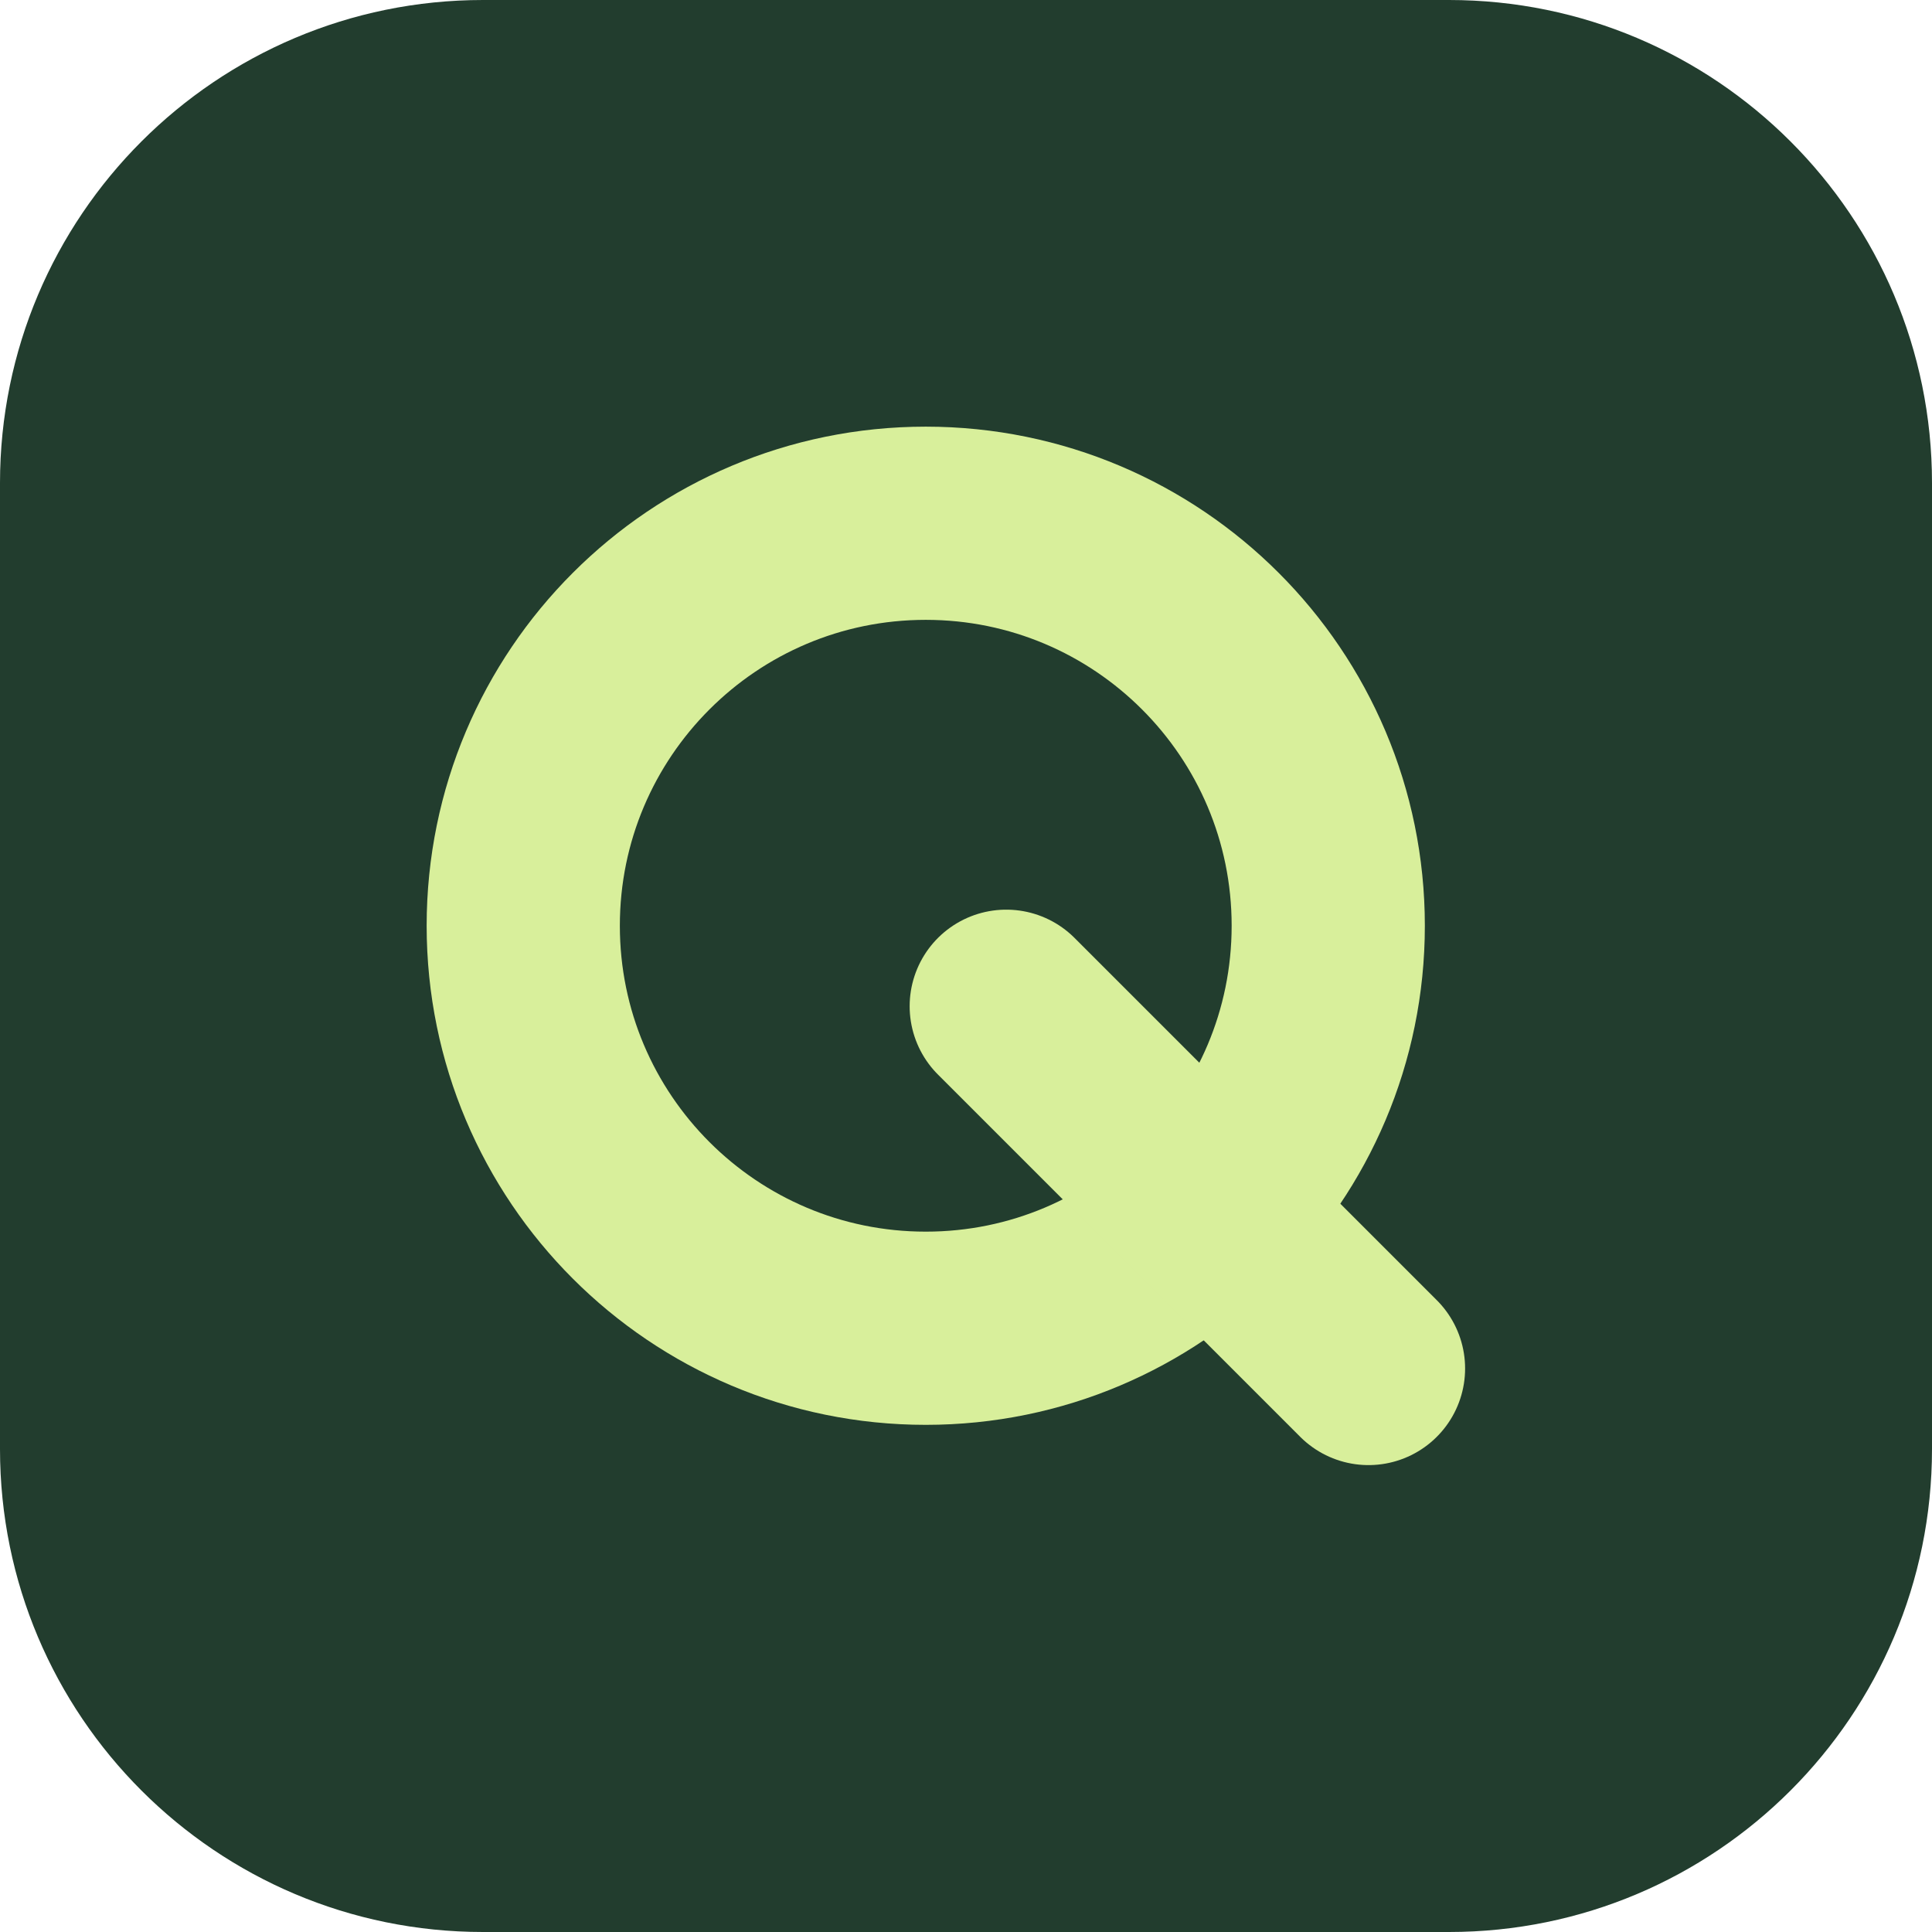
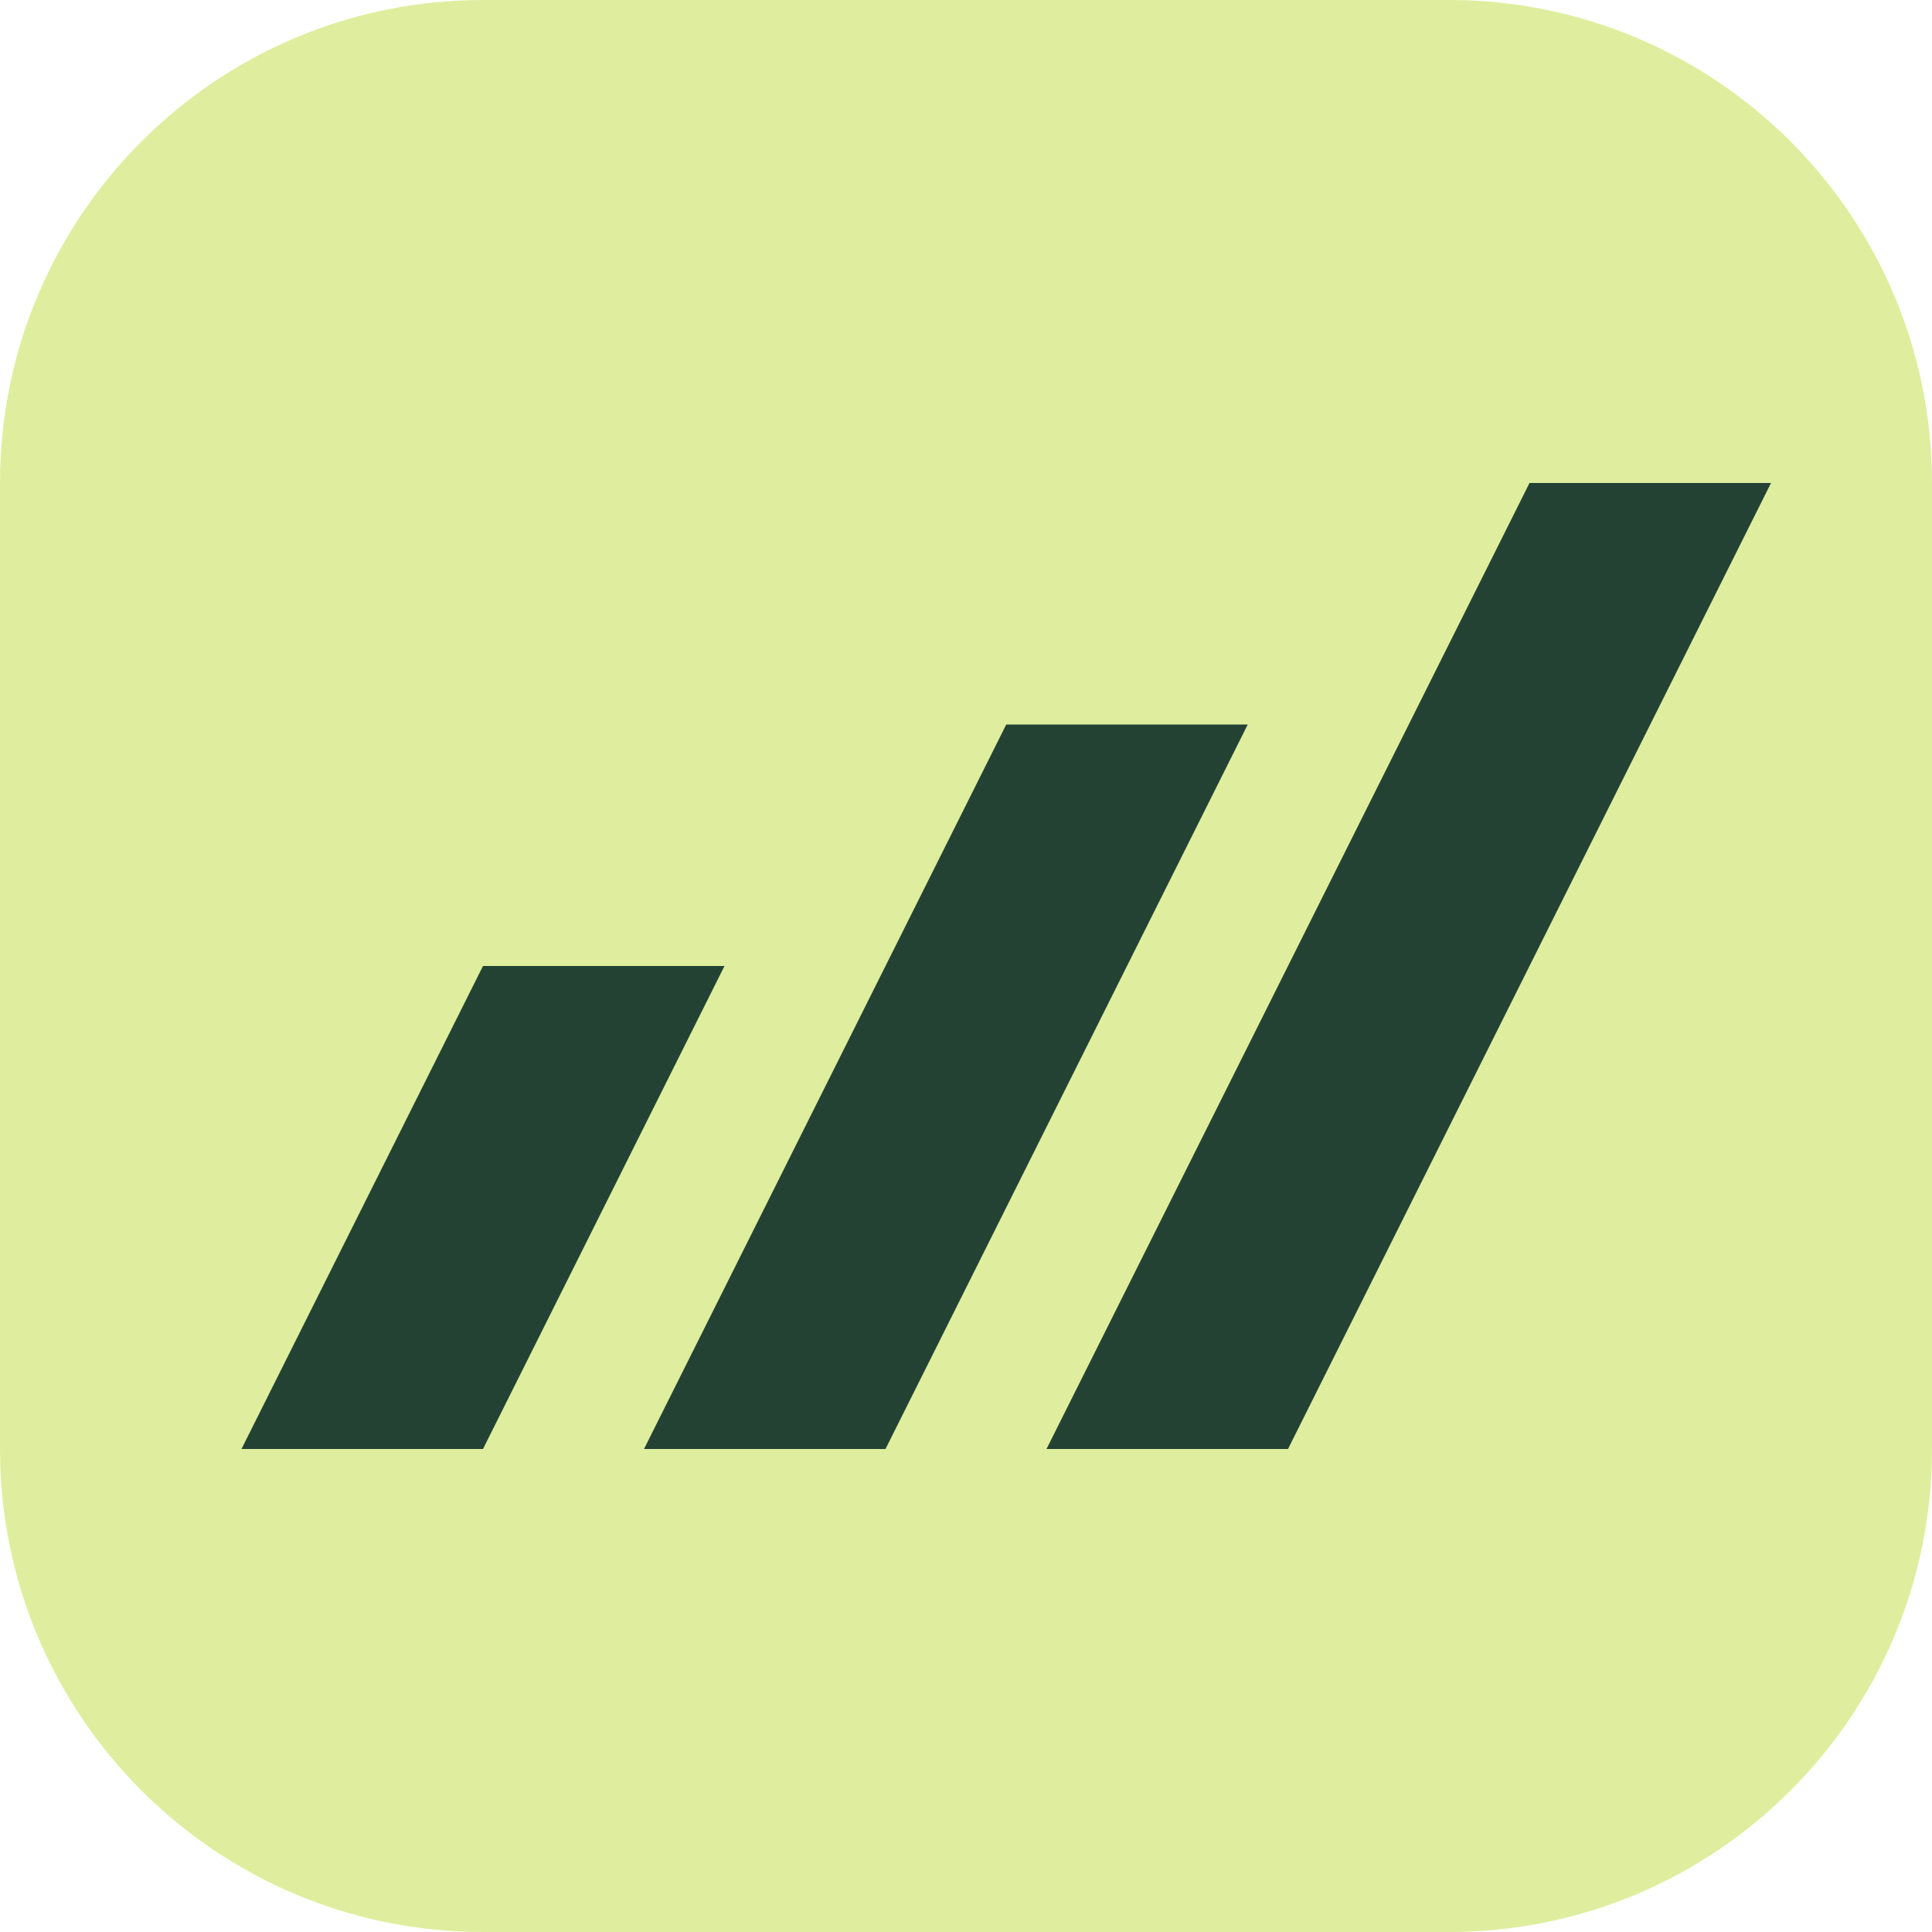
<svg xmlns="http://www.w3.org/2000/svg" viewBox="0 0 48 48">
-   <rect width="48" height="48" rx="12" fill="#223d2e" />
-   <circle cx="23" cy="23" r="10" fill="none" stroke="#d8ef9b" stroke-width="4.8" />
-   <path d="m25 25 9 9" stroke="#d8ef9b" stroke-width="4.8" stroke-linecap="round" />
+   <rect width="48" height="48" rx="12" fill="#DEEE9E" />
+   <path fill="#244233" d="M8 35l6-12h6l-6 12zm10 0l9-18h6l-9 18zm10 0l12-24h6L34 35z" transform="translate(-2 1)" />
</svg>
